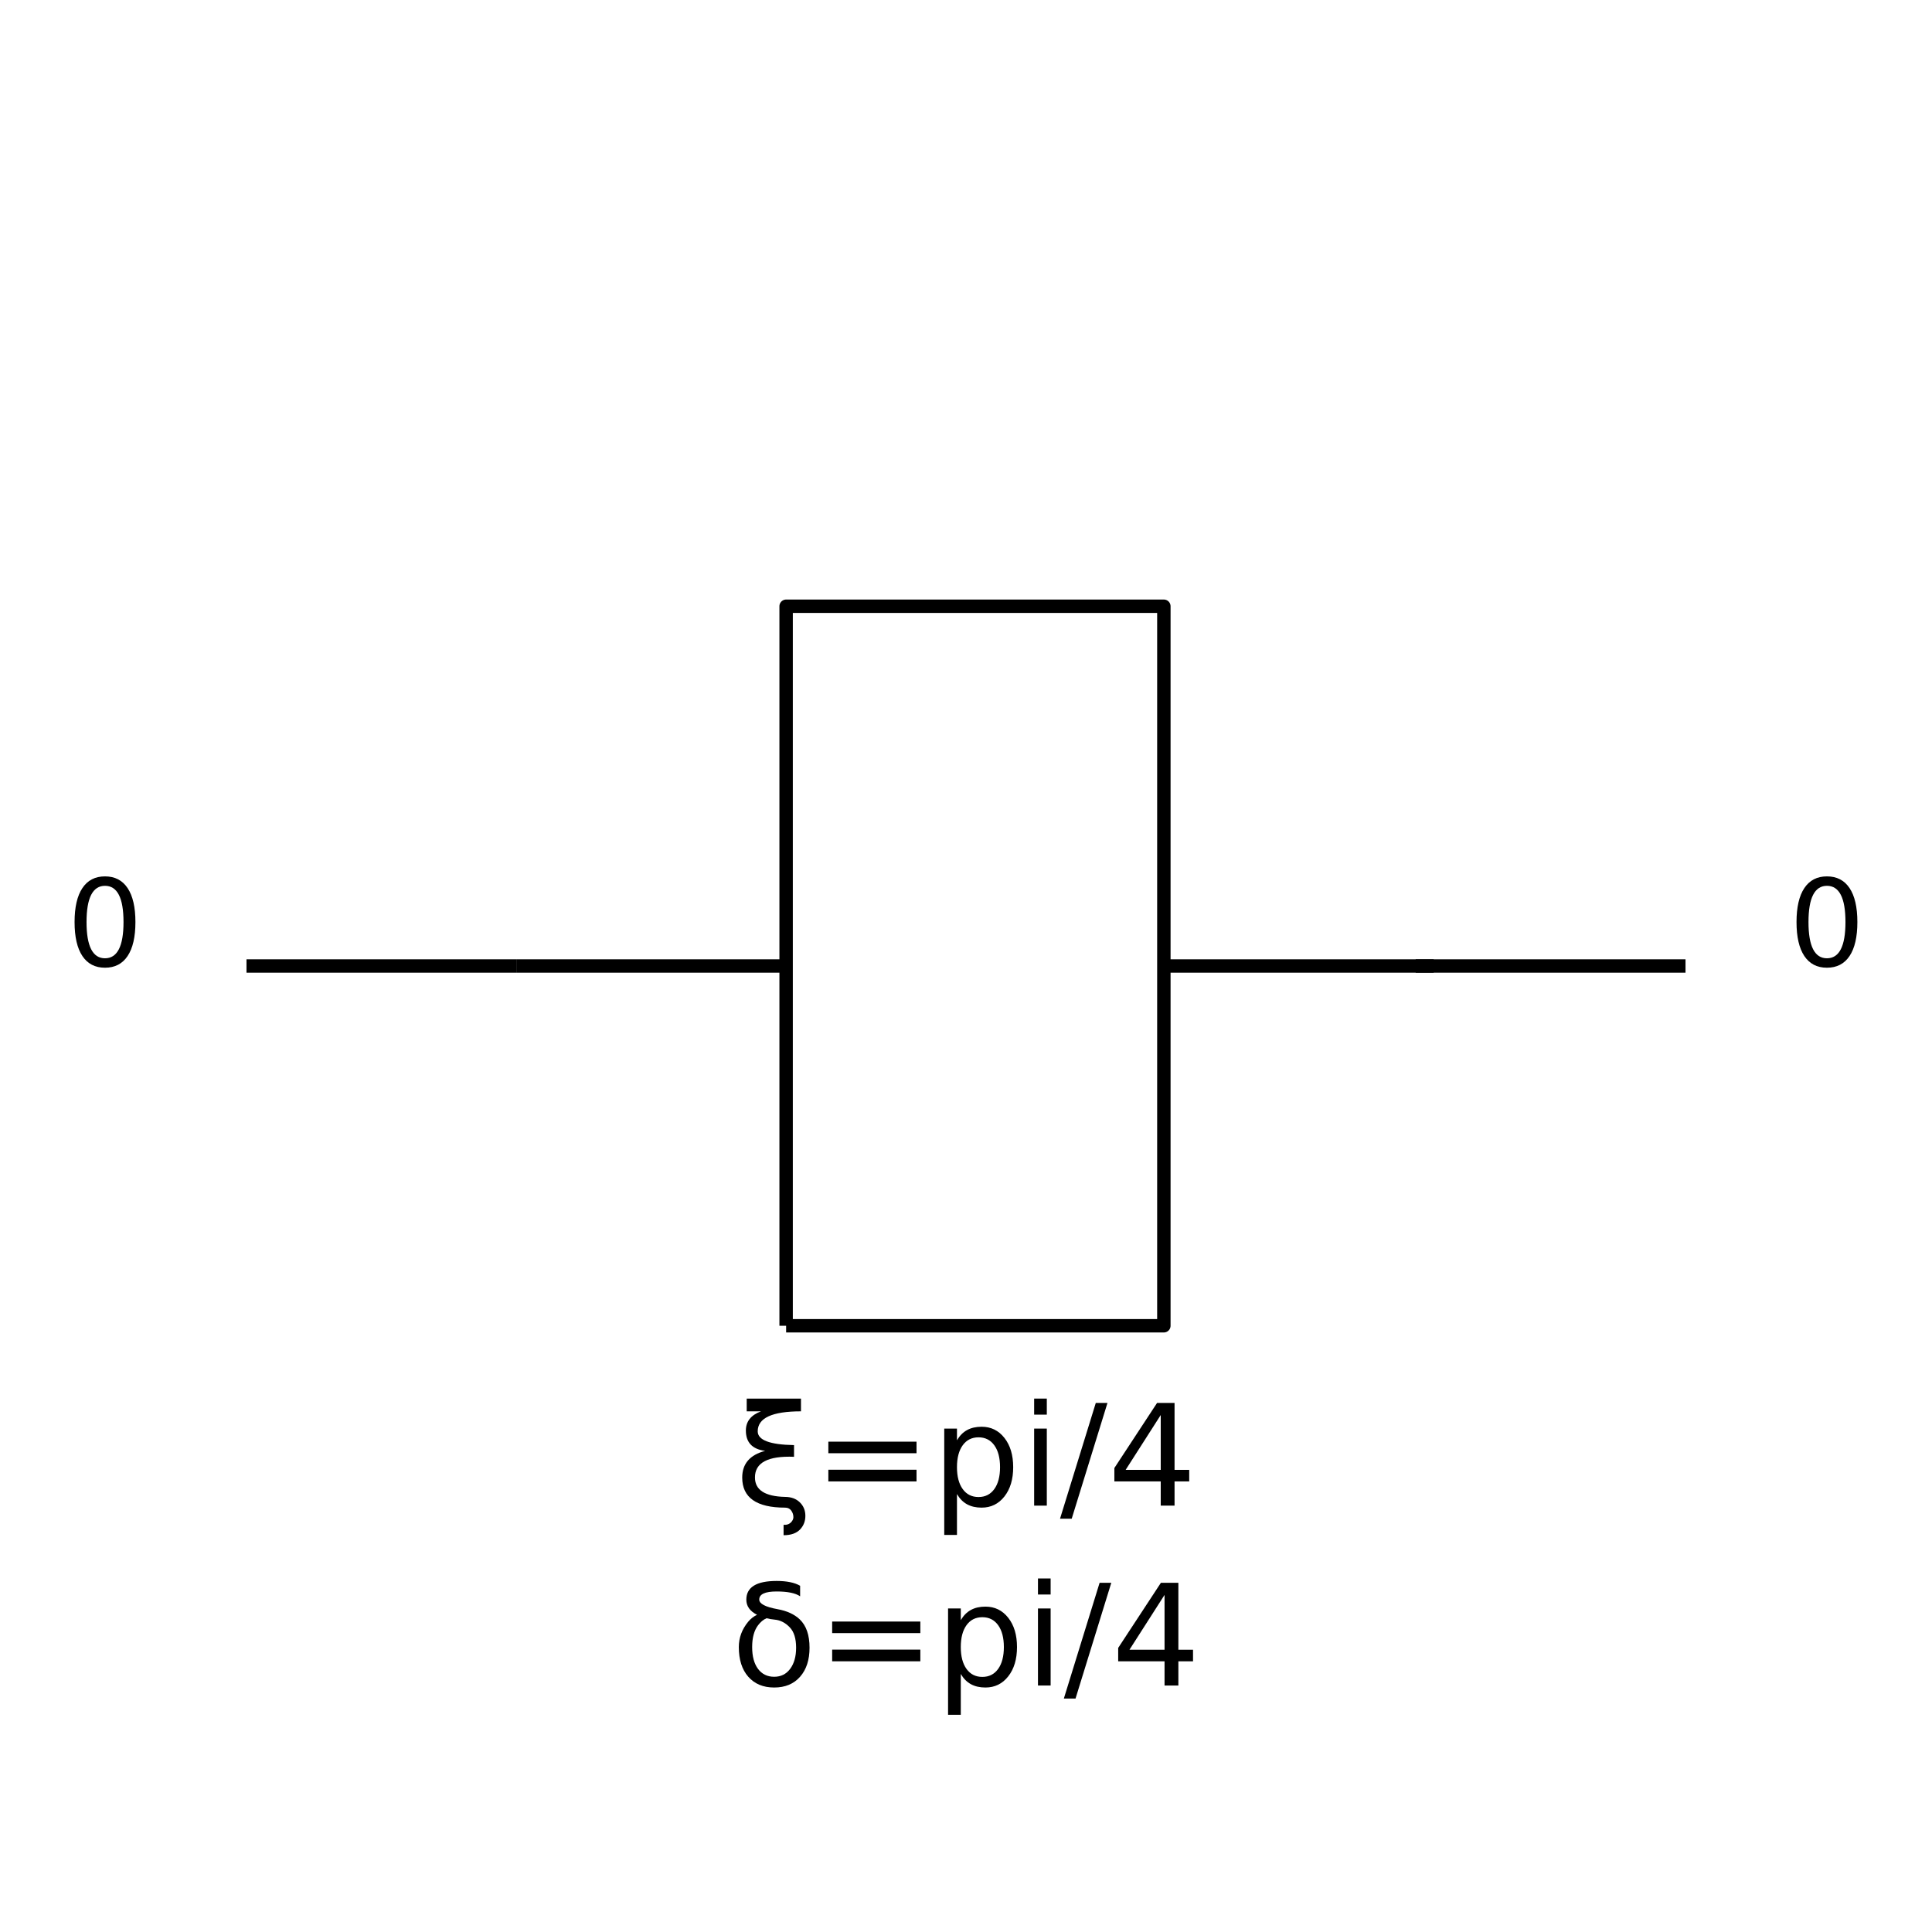
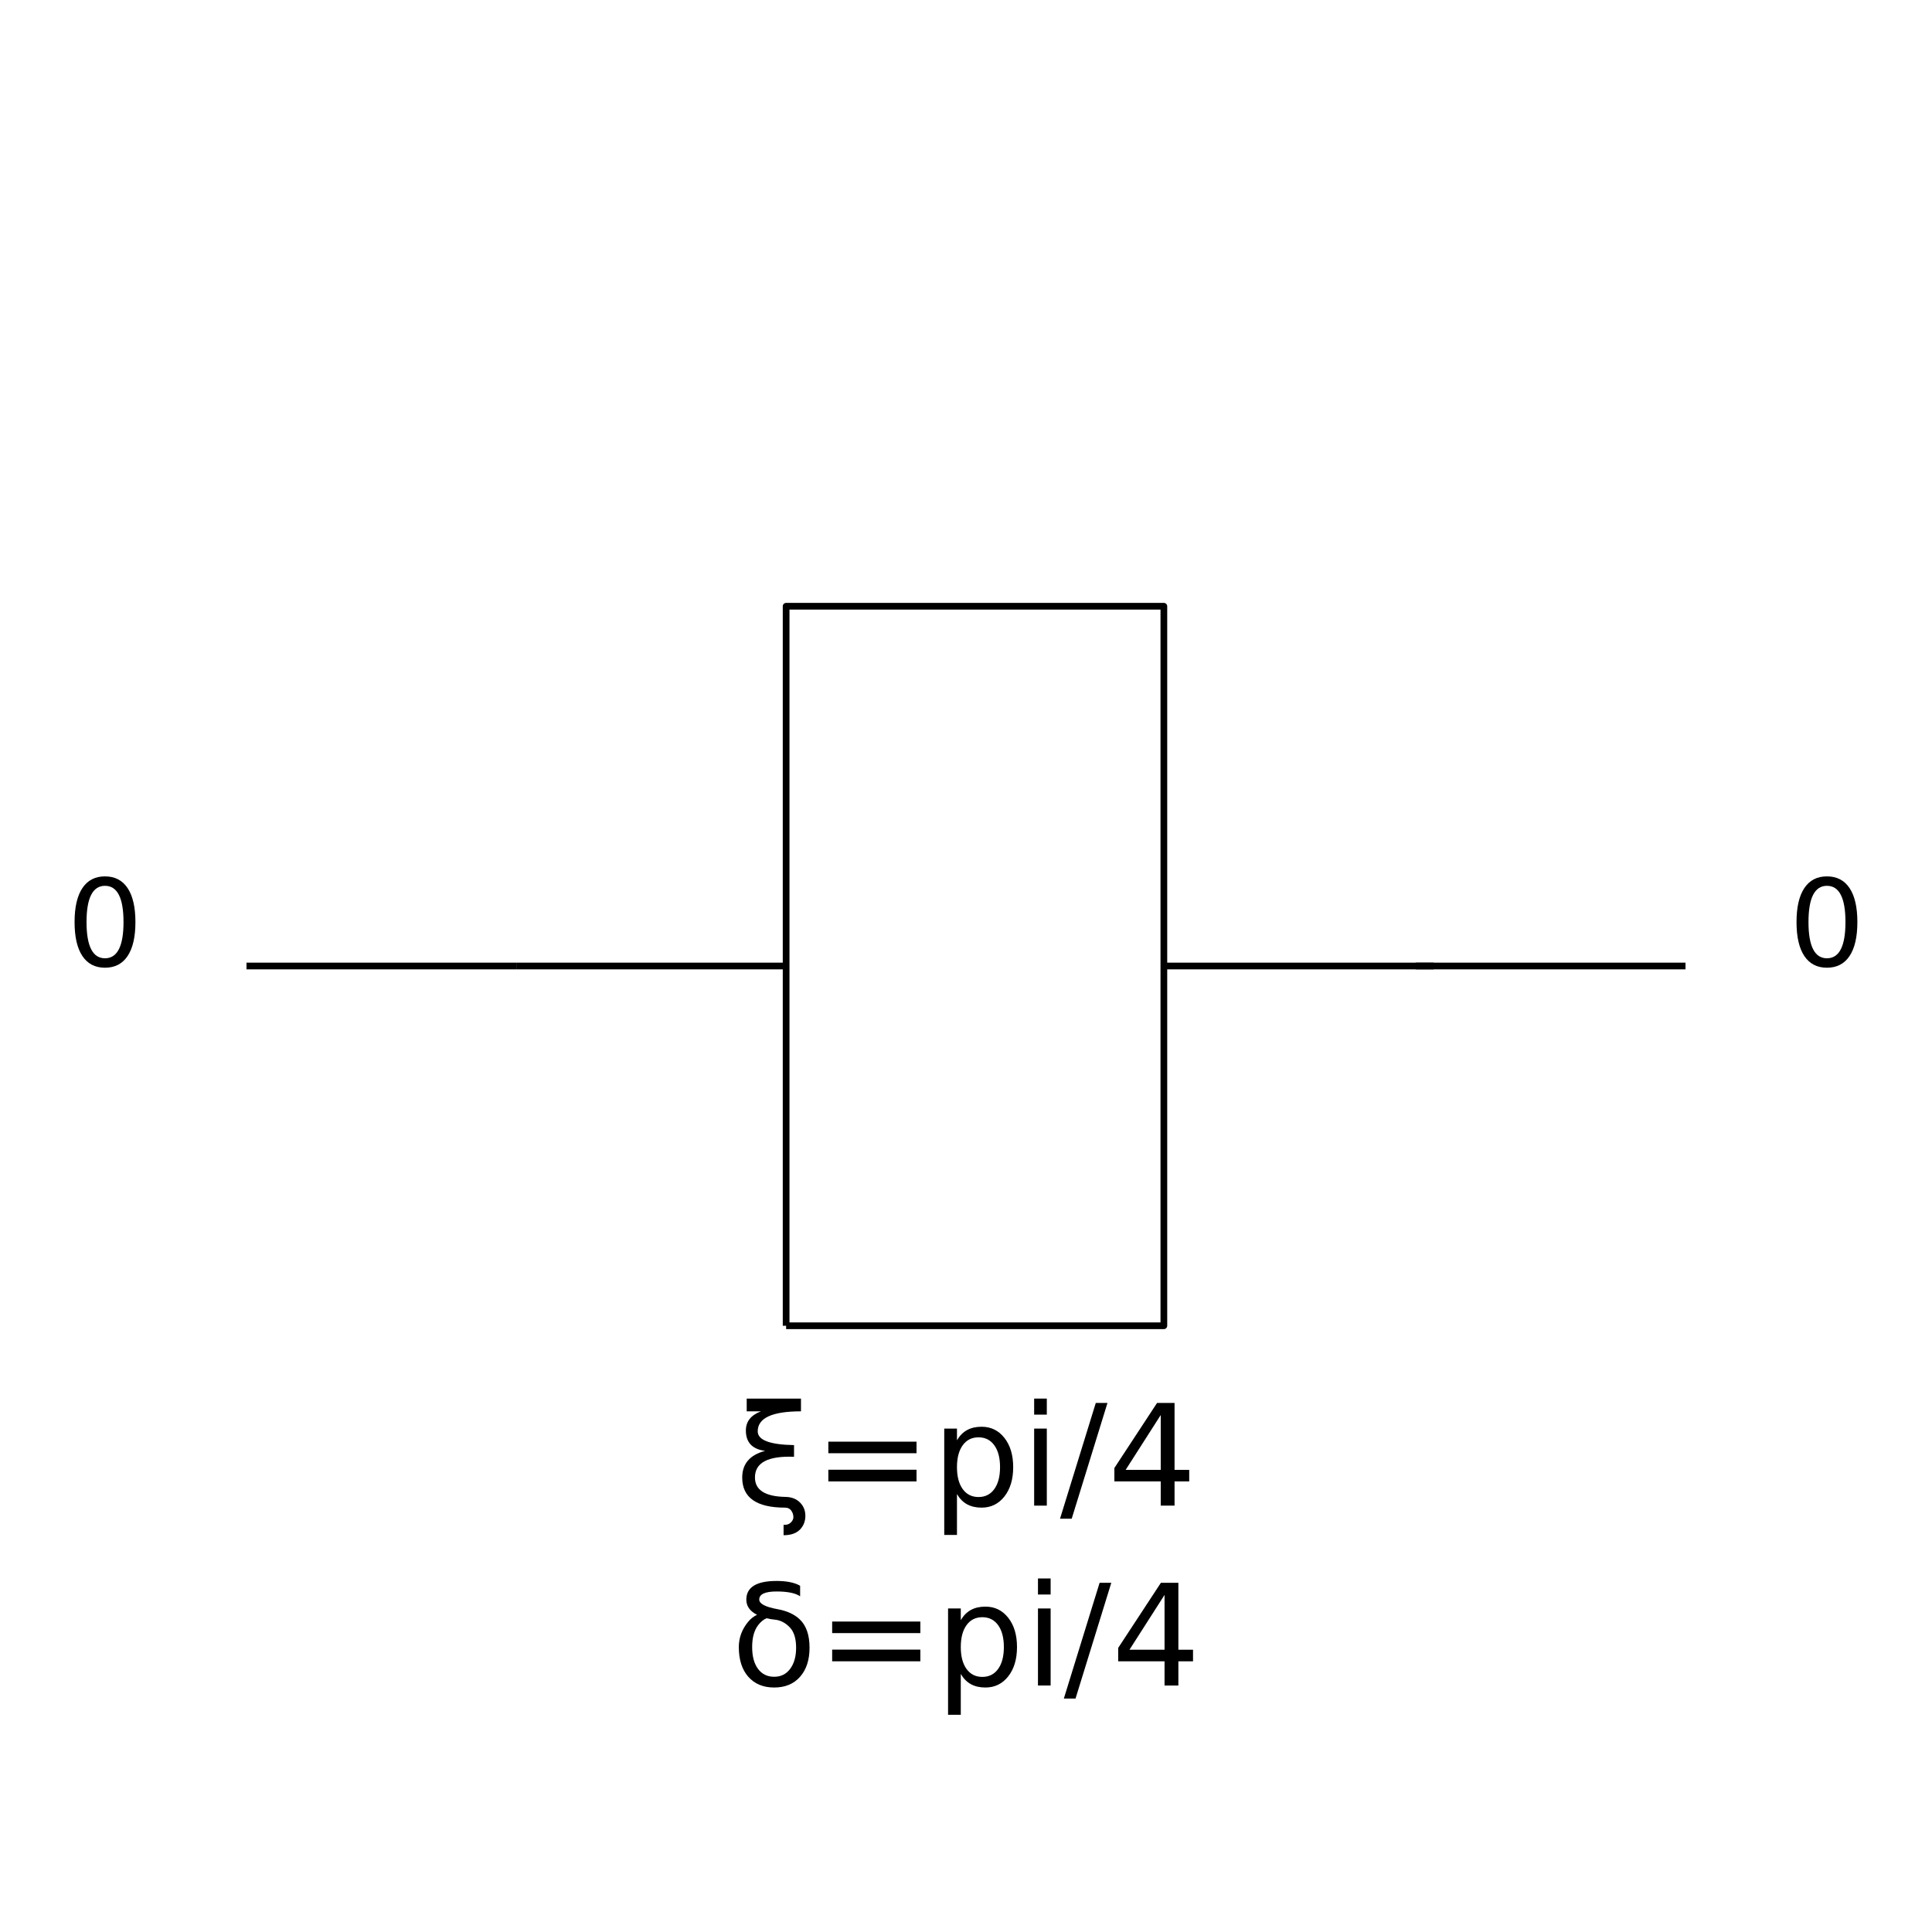
<svg xmlns="http://www.w3.org/2000/svg" xmlns:xlink="http://www.w3.org/1999/xlink" width="288pt" height="288pt" viewBox="0 0 288 288" version="1.1">
  <defs>
    <style type="text/css">*{stroke-linejoin: round; stroke-linecap: butt}</style>
  </defs>
  <g id="figure_1">
    <g id="patch_1">
      <path d="M 0 288 L 288 288 L 288 0 L 0 0 z " style="fill: #ffffff" />
    </g>
    <g id="axes_1">
      <g id="PatchCollection_1">
-         <path d="M 36.744 144 L 76.965 144 " clip-path="url(#staticClipPath)" style="fill: none; stroke: #000000; stroke-width: 2" />
-         <path d="M 76.965 144 L 117.186 144 M 173.495 144 L 213.717 144 " clip-path="url(#staticClipPath)" style="fill: none; stroke: #000000; stroke-width: 2" />
-         <path d="M 117.186 197.628 L 173.495 197.628 L 173.495 90.372 L 117.186 90.372 L 117.186 197.628 " clip-path="url(#staticClipPath)" style="fill: none; stroke: #000000; stroke-width: 2" />
-         <path d="M 211.035 144 L 251.256 144 " clip-path="url(#staticClipPath)" style="fill: none; stroke: #000000; stroke-width: 2" />
+         <path d="M 36.744 144 L 76.965 144 " clip-path="url(#staticClipPath)" style="fill: none; stroke: #000000" />
+         <path d="M 76.965 144 L 117.186 144 M 173.495 144 L 213.717 144 " clip-path="url(#staticClipPath)" style="fill: none; stroke: #000000" />
+         <path d="M 117.186 197.628 L 173.495 197.628 L 173.495 90.372 L 117.186 90.372 L 117.186 197.628 " clip-path="url(#staticClipPath)" style="fill: none; stroke: #000000" />
+         <path d="M 211.035 144 L 251.256 144 " clip-path="url(#staticClipPath)" style="fill: none; stroke: #000000" />
      </g>
      <g id="text_1">
        <g transform="translate(9.929752 144)scale(0.18 -0.18)">
          <defs>
            <path id="DejaVuSans-30" d="M 2034 4250 Q 1547 4250 1301 3770 Q 1056 3291 1056 2328 Q 1056 1369 1301 889 Q 1547 409 2034 409 Q 2525 409 2770 889 Q 3016 1369 3016 2328 Q 3016 3291 2770 3770 Q 2525 4250 2034 4250 z M 2034 4750 Q 2819 4750 3233 4129 Q 3647 3509 3647 2328 Q 3647 1150 3233 529 Q 2819 -91 2034 -91 Q 1250 -91 836 529 Q 422 1150 422 2328 Q 422 3509 836 4129 Q 1250 4750 2034 4750 z " transform="scale(0.015625)" />
          </defs>
          <use xlink:href="#DejaVuSans-30" />
        </g>
      </g>
      <g id="text_2">
        <g transform="translate(109.5452 224.4421)scale(0.21 -0.21)">
          <defs>
            <path id="DejaVuSans-3be" d="M 2281 397 Q 2694 394 2941 159 Q 3203 -88 3203 -463 Q 3203 -822 2972 -1072 Q 2722 -1344 2213 -1344 Q 2213 -1109 2213 -872 Q 2428 -888 2559 -750 Q 2659 -641 2659 -525 Q 2659 -359 2559 -222 Q 2463 -91 2281 -91 Q 334 -91 334 1275 Q 334 2213 1375 2488 Q 500 2600 500 3413 Q 500 4028 1188 4284 L 538 4284 L 538 4863 L 3003 4863 L 3003 4284 Q 1038 4284 1038 3375 Q 1038 2778 2688 2750 L 2688 2219 Q 906 2288 913 1275 Q 916 428 2281 397 z " transform="scale(0.015625)" />
            <path id="DejaVuSans-3d" d="M 678 2906 L 4684 2906 L 4684 2381 L 678 2381 L 678 2906 z M 678 1631 L 4684 1631 L 4684 1100 L 678 1100 L 678 1631 z " transform="scale(0.015625)" />
            <path id="DejaVuSans-70" d="M 1159 525 L 1159 -1331 L 581 -1331 L 581 3500 L 1159 3500 L 1159 2969 Q 1341 3281 1617 3432 Q 1894 3584 2278 3584 Q 2916 3584 3314 3078 Q 3713 2572 3713 1747 Q 3713 922 3314 415 Q 2916 -91 2278 -91 Q 1894 -91 1617 61 Q 1341 213 1159 525 z M 3116 1747 Q 3116 2381 2855 2742 Q 2594 3103 2138 3103 Q 1681 3103 1420 2742 Q 1159 2381 1159 1747 Q 1159 1113 1420 752 Q 1681 391 2138 391 Q 2594 391 2855 752 Q 3116 1113 3116 1747 z " transform="scale(0.015625)" />
            <path id="DejaVuSans-69" d="M 603 3500 L 1178 3500 L 1178 0 L 603 0 L 603 3500 z M 603 4863 L 1178 4863 L 1178 4134 L 603 4134 L 603 4863 z " transform="scale(0.015625)" />
            <path id="DejaVuSans-2f" d="M 1625 4666 L 2156 4666 L 531 -594 L 0 -594 L 1625 4666 z " transform="scale(0.015625)" />
            <path id="DejaVuSans-34" d="M 2419 4116 L 825 1625 L 2419 1625 L 2419 4116 z M 2253 4666 L 3047 4666 L 3047 1625 L 3713 1625 L 3713 1100 L 3047 1100 L 3047 0 L 2419 0 L 2419 1100 L 313 1100 L 313 1709 L 2253 4666 z " transform="scale(0.015625)" />
          </defs>
          <use xlink:href="#DejaVuSans-3be" />
          <use xlink:href="#DejaVuSans-3d" x="55.762" />
          <use xlink:href="#DejaVuSans-70" x="139.551" />
          <use xlink:href="#DejaVuSans-69" x="203.027" />
          <use xlink:href="#DejaVuSans-2f" x="230.811" />
          <use xlink:href="#DejaVuSans-34" x="264.502" />
        </g>
      </g>
      <g id="text_3">
        <g transform="translate(108.9759 251.2562)scale(0.21 -0.21)">
          <defs>
            <path id="DejaVuSans-3b4" d="M 3138 4053 Q 2819 4272 2072 4272 Q 1281 4272 1281 3906 Q 1281 3619 2106 3469 Q 2756 3353 3122 3003 Q 3566 2581 3566 1716 Q 3566 888 3138 400 Q 2709 -91 1959 -91 Q 1213 -91 781 400 Q 353 888 353 1747 Q 353 2384 781 2900 Q 947 3100 1181 3213 Q 694 3459 694 3900 Q 694 4750 2072 4750 Q 2763 4750 3138 4531 L 3138 4053 z M 1613 3056 Q 1400 2966 1228 2738 Q 959 2384 959 1747 Q 959 1113 1225 756 Q 1494 397 1959 397 Q 2419 397 2687 759 Q 2956 1122 2956 1716 Q 2956 2338 2672 2638 Q 2369 2959 1975 2994 Q 1775 3013 1613 3056 z " transform="scale(0.015625)" />
          </defs>
          <use xlink:href="#DejaVuSans-3b4" />
          <use xlink:href="#DejaVuSans-3d" x="61.182" />
          <use xlink:href="#DejaVuSans-70" x="144.971" />
          <use xlink:href="#DejaVuSans-69" x="208.447" />
          <use xlink:href="#DejaVuSans-2f" x="236.23" />
          <use xlink:href="#DejaVuSans-34" x="269.922" />
        </g>
      </g>
      <g id="text_4">
        <g transform="translate(266.6177 144)scale(0.18 -0.18)">
          <use xlink:href="#DejaVuSans-30" />
        </g>
      </g>
    </g>
  </g>
  <defs>
    <clipPath id="staticClipPath">
      <rect x="26.018" y="10.8" width="235.964" height="266.4" />
    </clipPath>
  </defs>
</svg>
